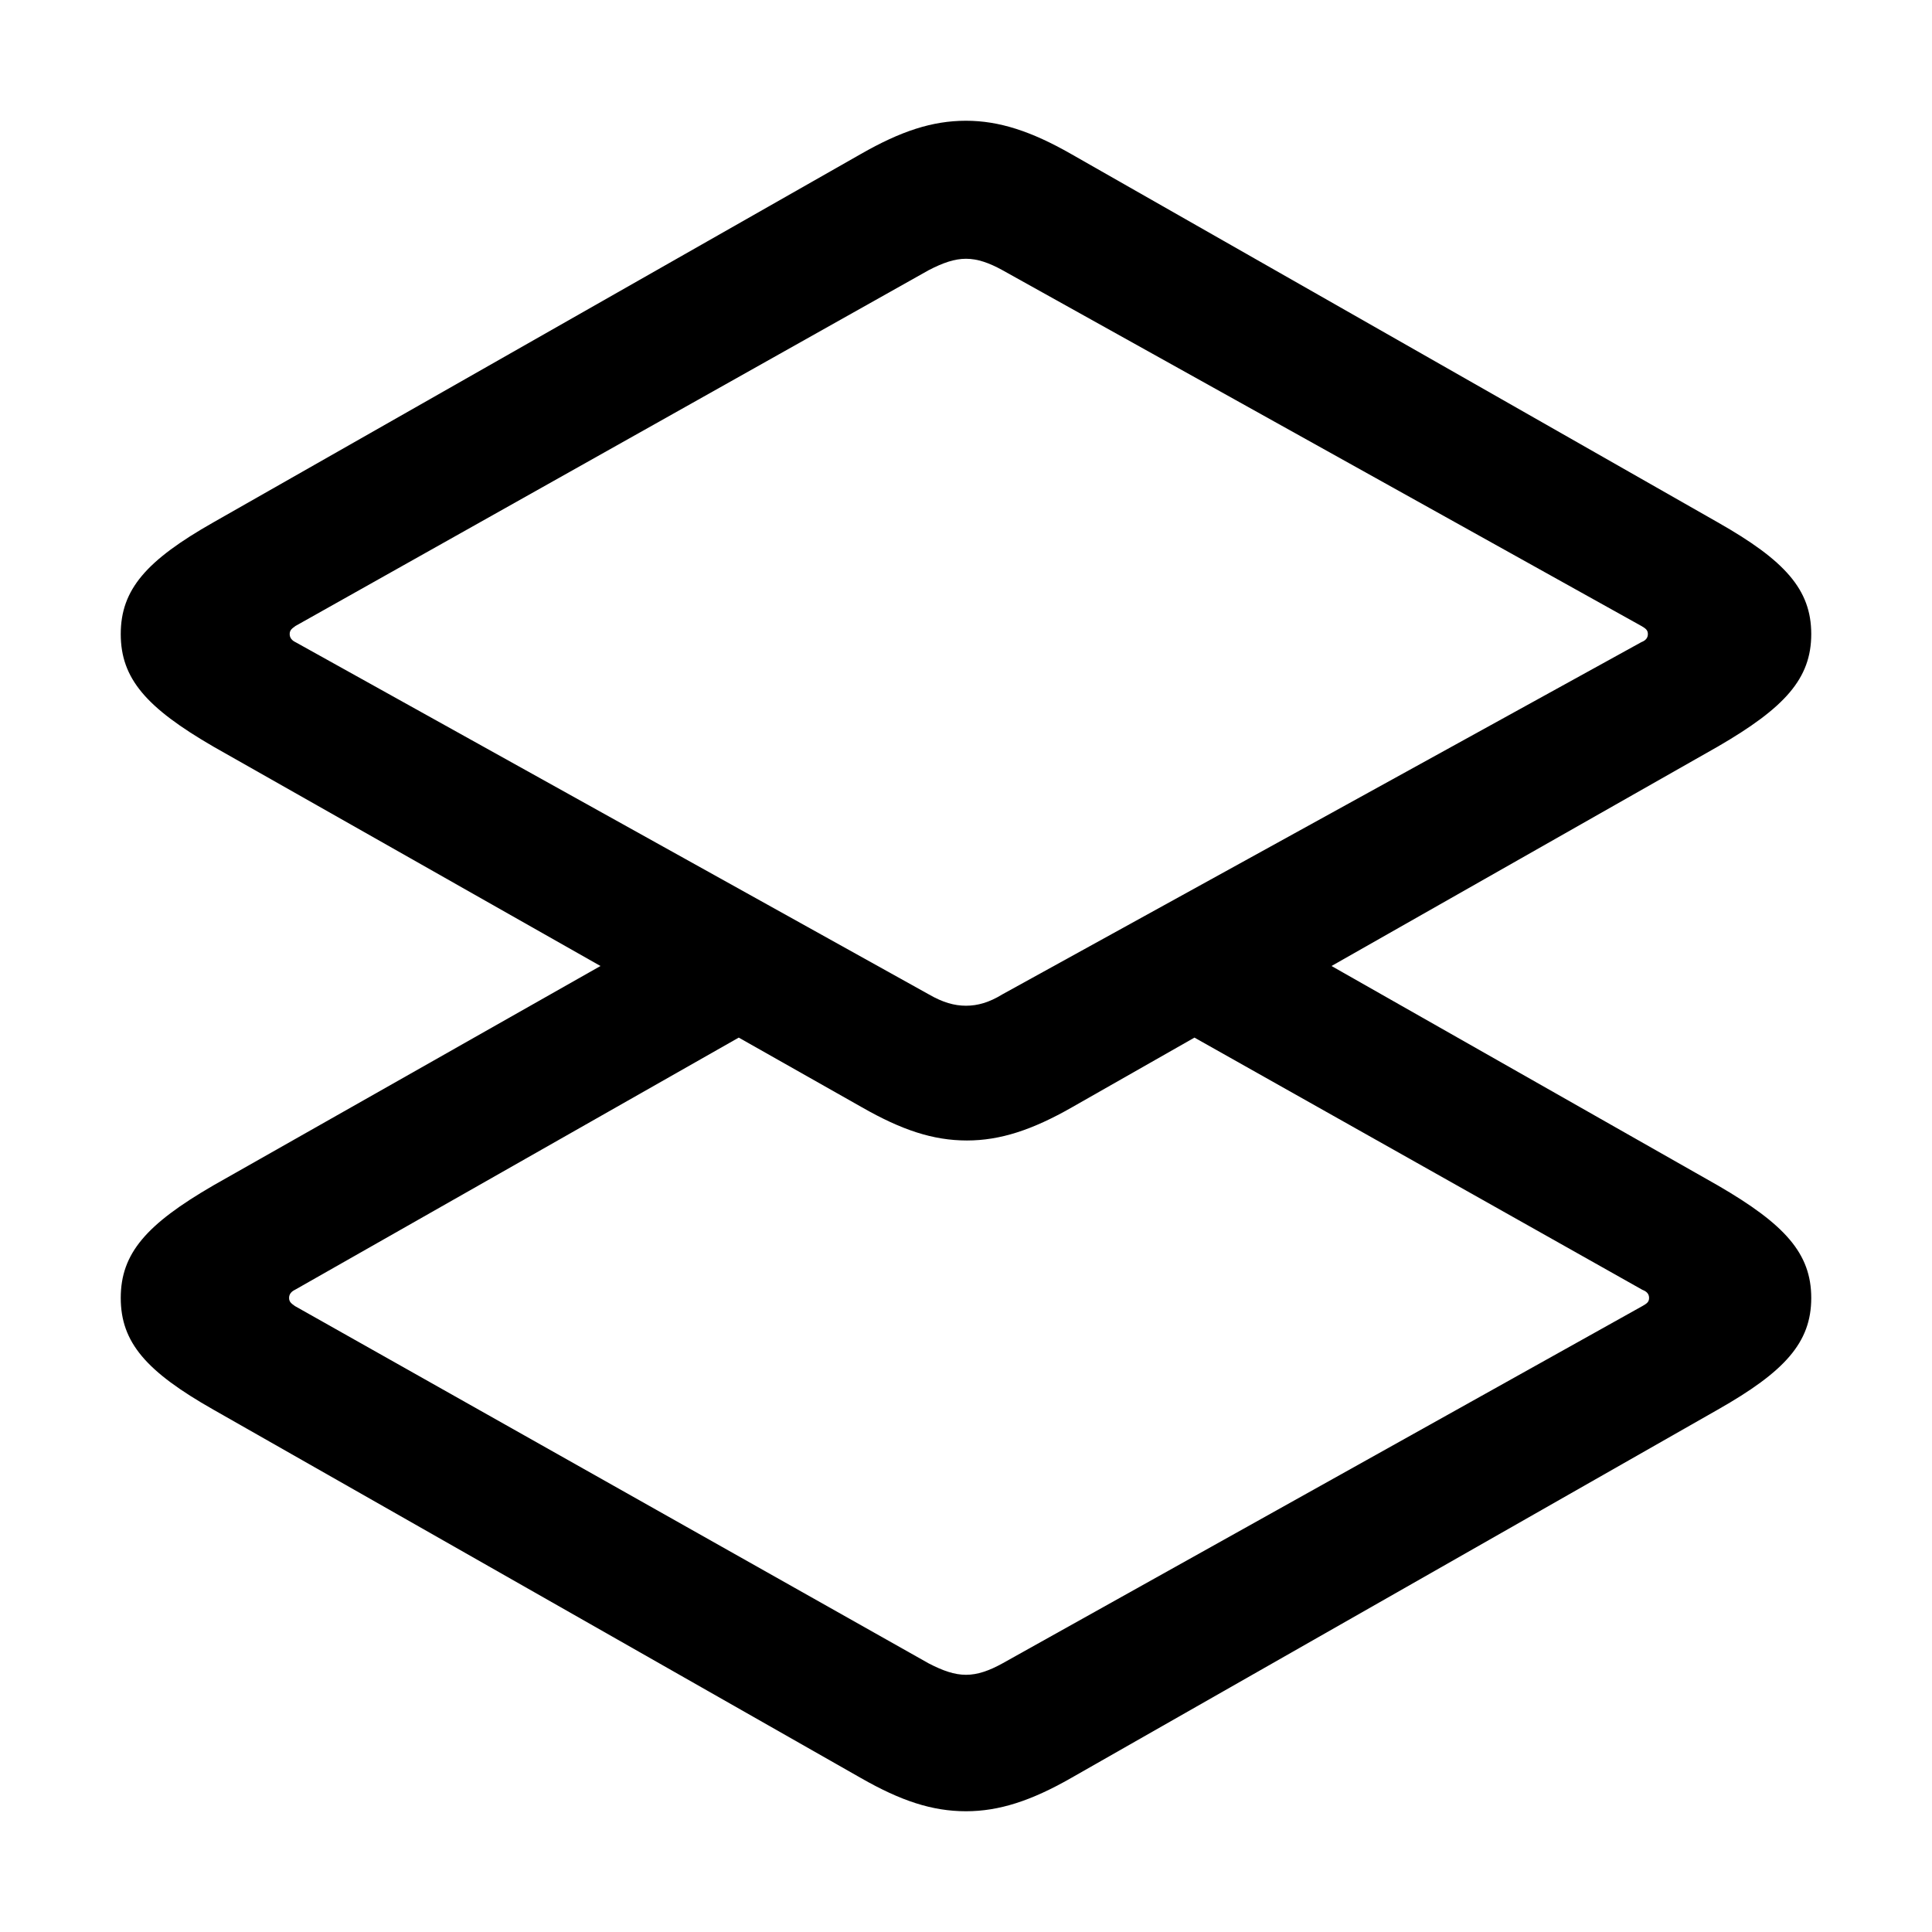
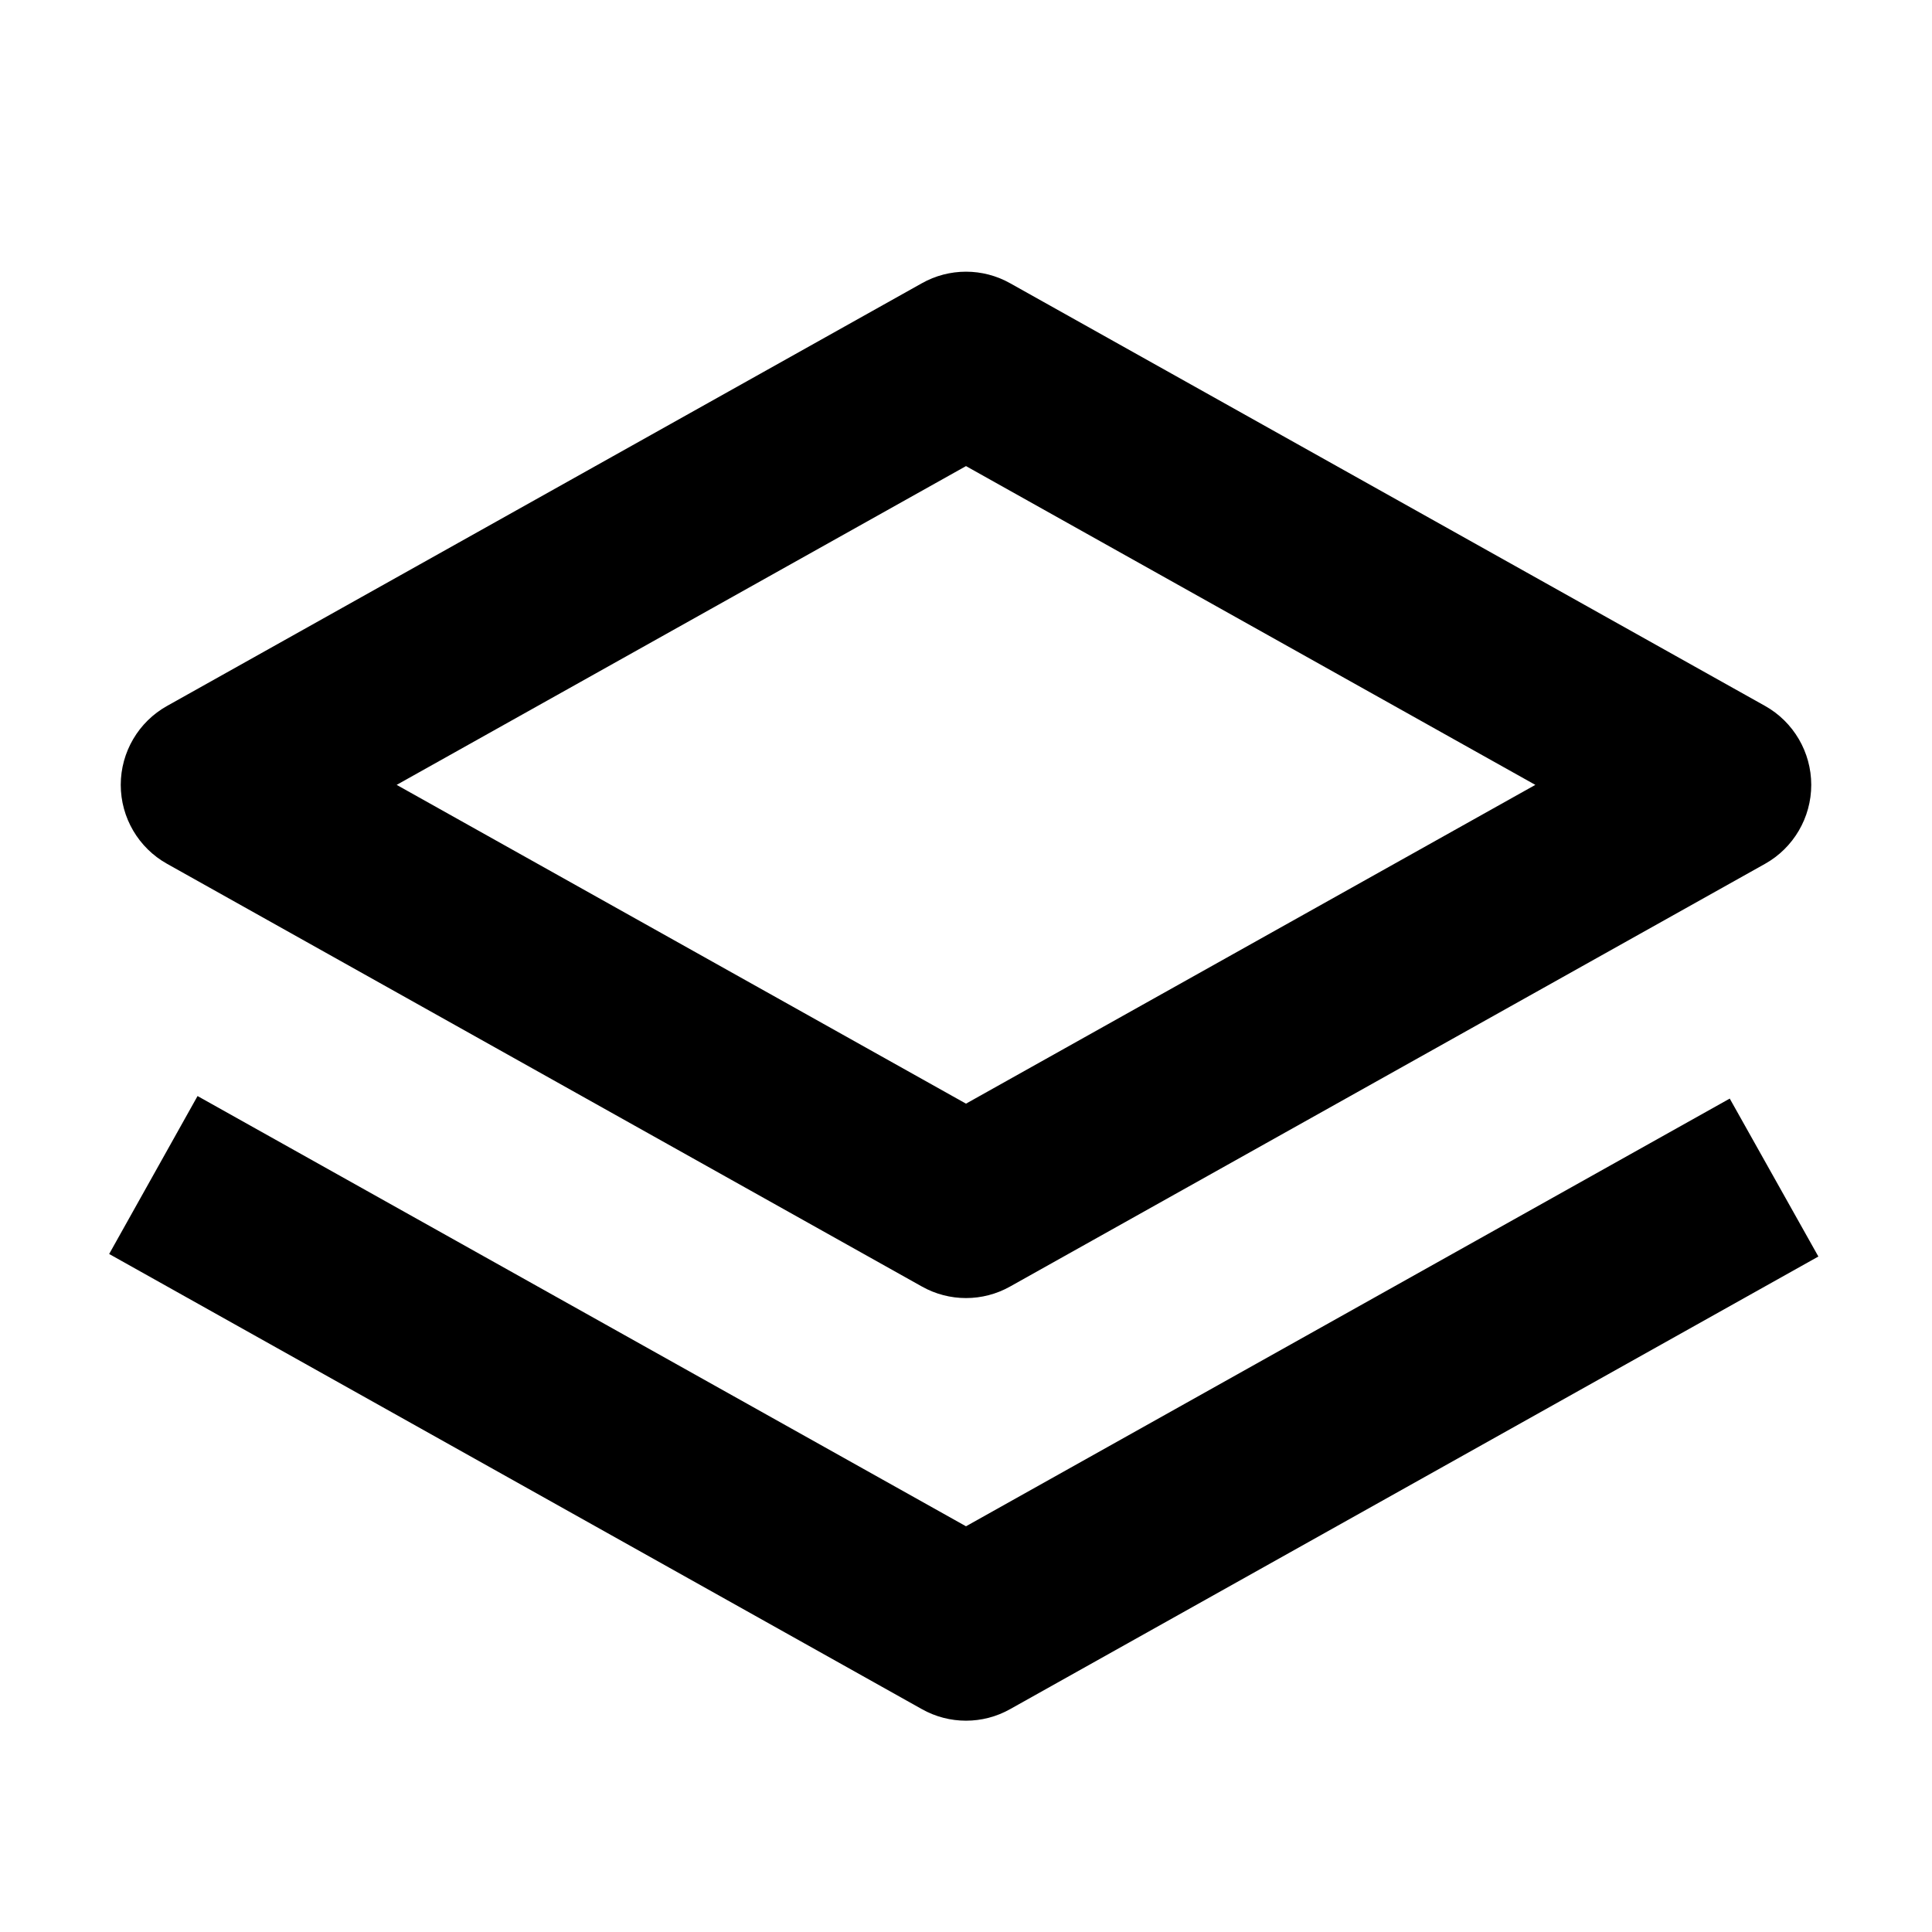
- <svg xmlns="http://www.w3.org/2000/svg" width="16px" height="16px" viewBox="0 0 16 16" version="1.1">
-   <g id="toolbarButton-viewLayers" stroke="none" stroke-width="1" fill="none" fill-rule="evenodd">
-     <g id="􀯭" transform="translate(1, 1)" fill="#000000" fill-rule="nonzero">
-       <path d="M7.87,13.725 L13.226,10.674 C13.781,10.359 14,10.118 14,9.749 C14,9.38 13.781,9.139 13.226,8.817 L10.027,7 L13.226,5.183 C13.781,4.861 14,4.62 14,4.251 C14,3.882 13.781,3.641 13.226,3.326 L7.87,0.275 C7.541,0.087 7.274,0 7,0 C6.719,0 6.459,0.087 6.13,0.275 L0.767,3.326 C0.212,3.641 0,3.882 0,4.251 C0,4.62 0.212,4.861 0.767,5.183 L3.973,7 L0.767,8.817 C0.212,9.139 0,9.38 0,9.749 C0,10.118 0.212,10.359 0.767,10.674 L6.13,13.725 C6.459,13.913 6.719,14 7,14 C7.274,14 7.541,13.913 7.87,13.725 Z M7,7.329 C6.904,7.329 6.808,7.302 6.692,7.235 L1.447,4.318 C1.42,4.305 1.399,4.284 1.399,4.251 C1.399,4.217 1.42,4.204 1.447,4.184 L6.692,1.237 C6.808,1.177 6.904,1.143 7,1.143 C7.096,1.143 7.192,1.177 7.301,1.237 L12.593,4.184 C12.627,4.204 12.647,4.217 12.647,4.251 C12.647,4.284 12.627,4.305 12.593,4.318 L7.301,7.235 C7.192,7.302 7.096,7.329 7,7.329 Z M7.008,8.445 C7.282,8.445 7.549,8.358 7.878,8.17 L8.892,7.593 L12.602,9.682 C12.637,9.695 12.657,9.716 12.657,9.749 C12.657,9.783 12.637,9.796 12.602,9.816 L7.301,12.776 C7.192,12.836 7.096,12.87 7,12.87 C6.904,12.87 6.808,12.836 6.692,12.776 L1.442,9.816 C1.415,9.796 1.394,9.783 1.394,9.749 C1.394,9.716 1.415,9.695 1.442,9.682 L5.118,7.593 L6.138,8.17 C6.467,8.358 6.727,8.445 7.008,8.445 Z" id="Shape" />
-     </g>
-   </g>
+ <svg xmlns="http://www.w3.org/2000/svg" width="16" height="16" viewBox="0 0 16 16" fill="none">
+   <path d="M8.366 2.346C8.139 2.218 7.861 2.218 7.634 2.346L1.384 5.846C1.147 5.978 1 6.229 1 6.5C1 6.771 1.147 7.022 1.384 7.154L7.634 10.654C7.861 10.782 8.139 10.782 8.366 10.654L14.617 7.154C14.853 7.022 15 6.771 15 6.5C15 6.229 14.853 5.978 14.617 5.846L8.366 2.346ZM8 9.14L3.285 6.5L8 3.86L12.715 6.5L8 9.14ZM1.636 9.077L8 12.64L14.325 9.098L15.059 10.406L8.366 14.154C8.139 14.282 7.861 14.282 7.634 14.154L0.904 10.385L1.636 9.077Z" fill="black" />
</svg>
